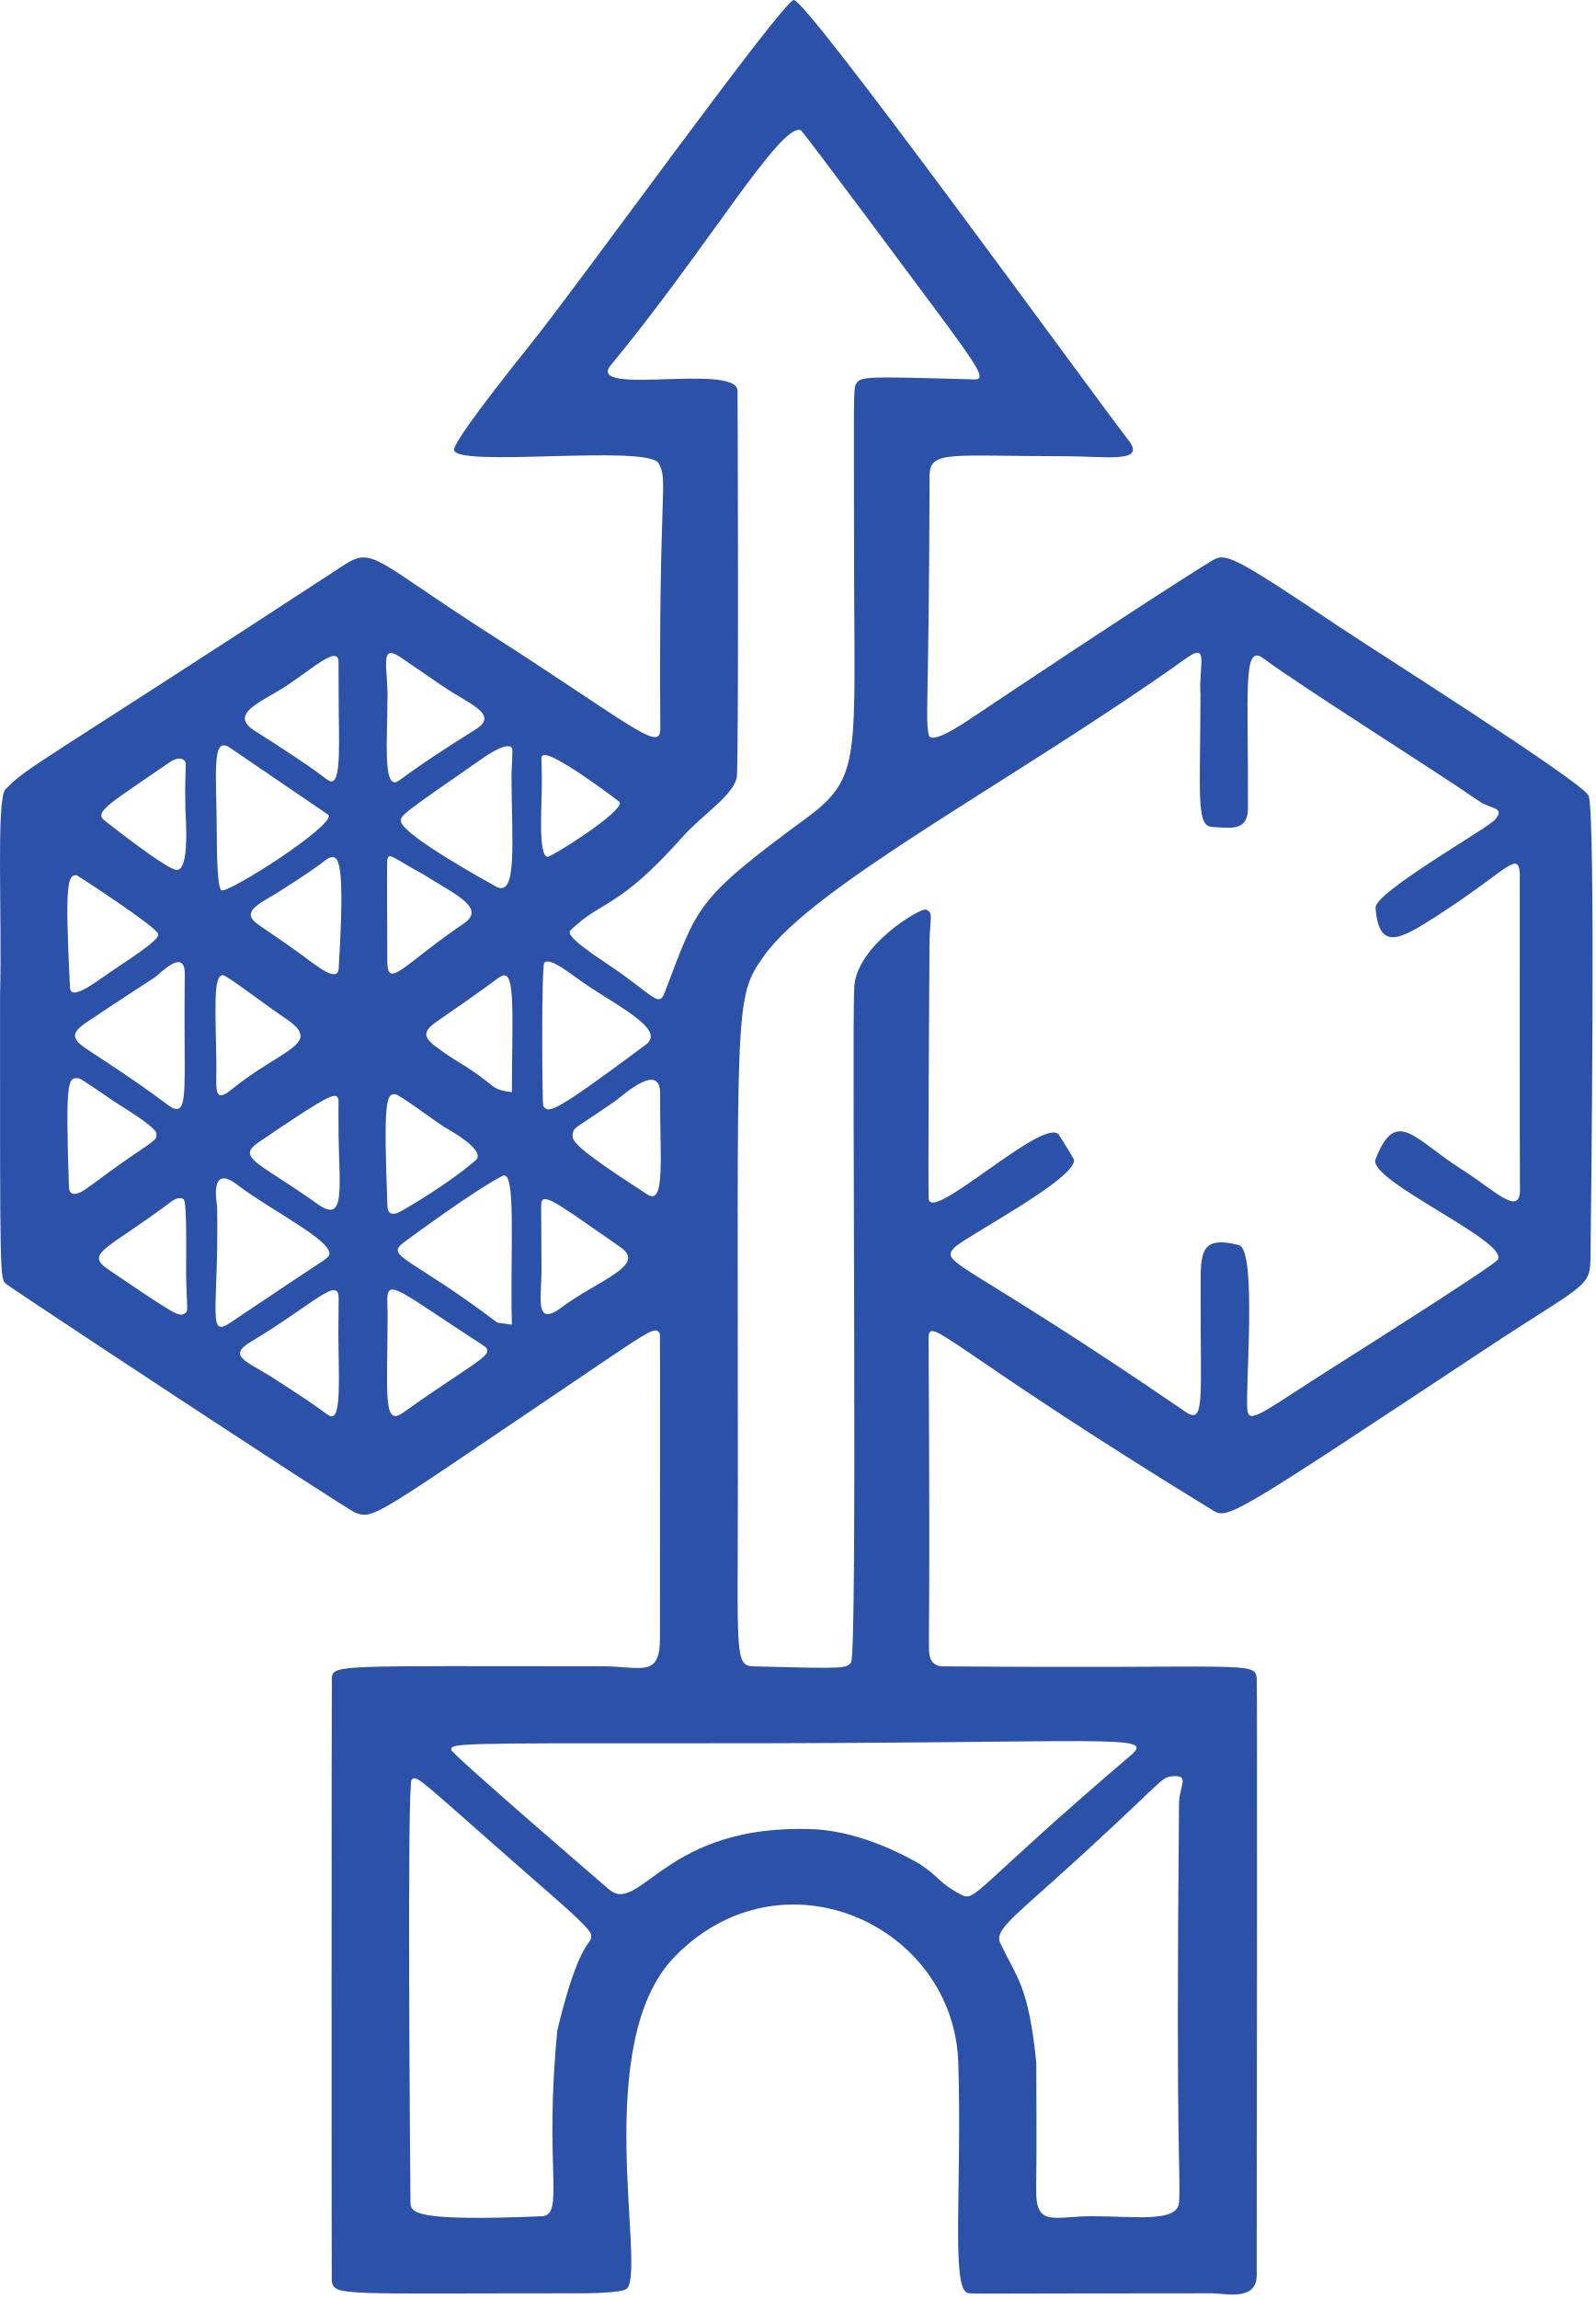
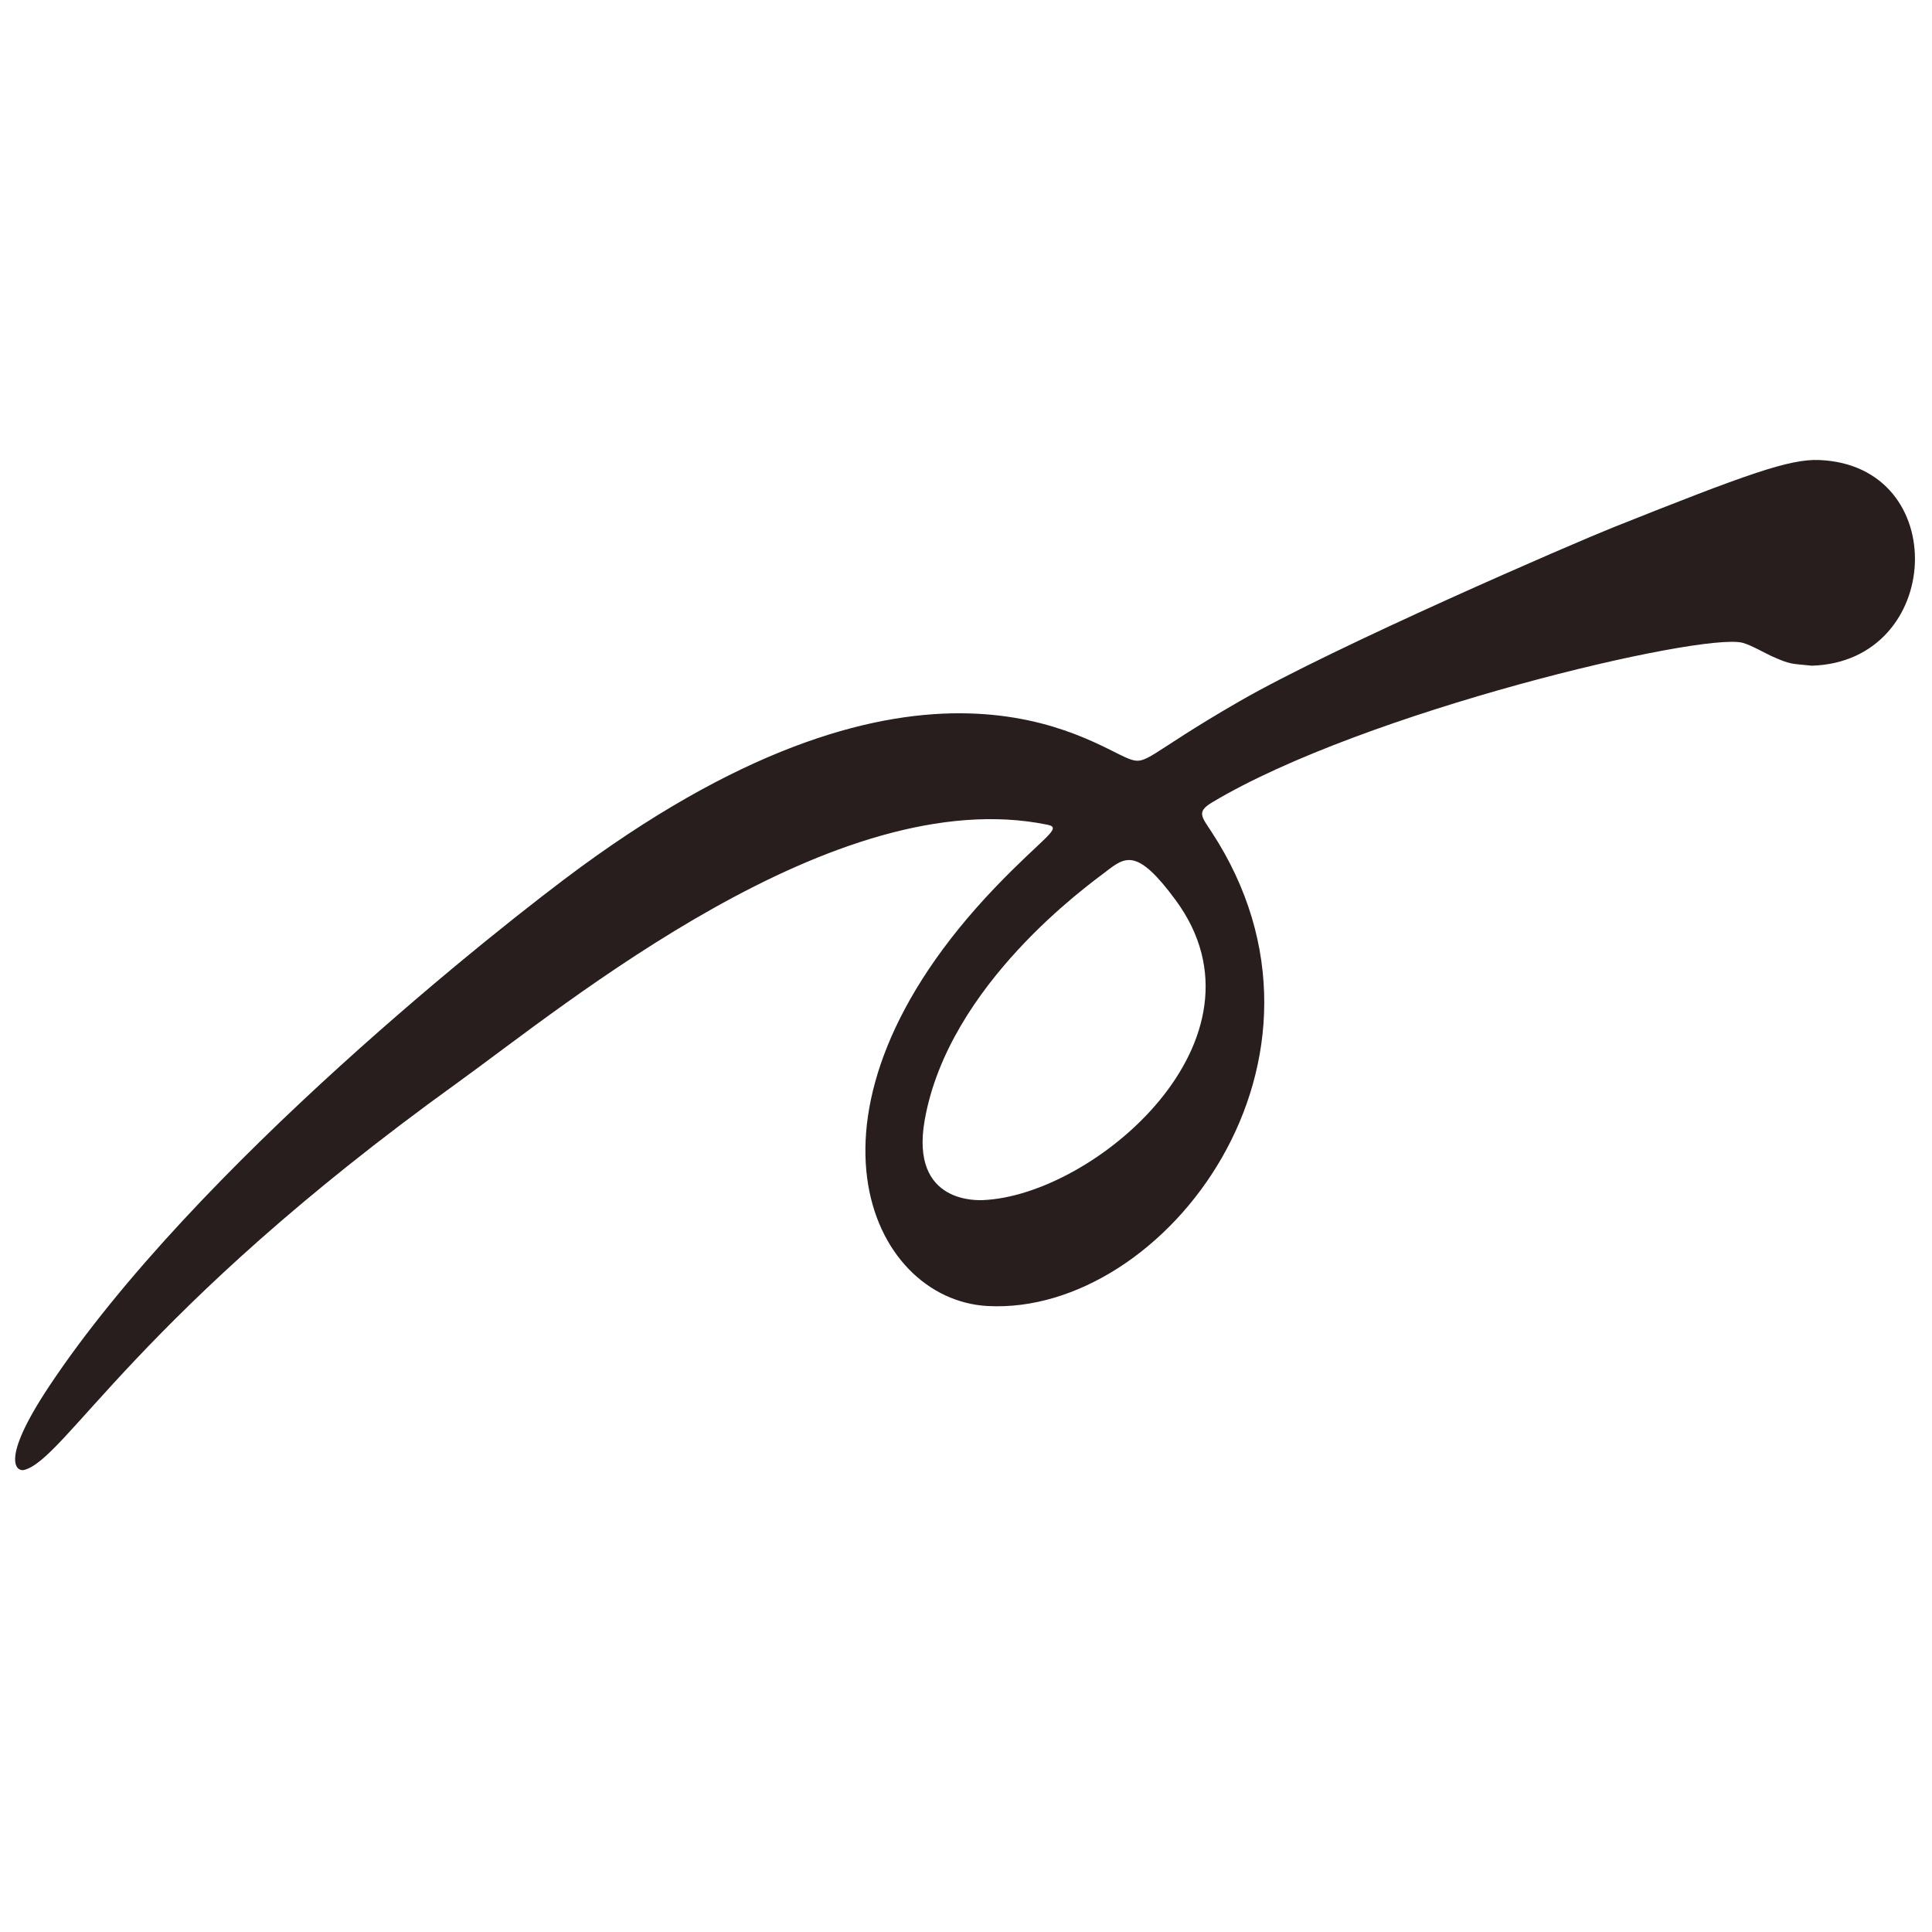
- <svg xmlns="http://www.w3.org/2000/svg" width="240" height="345.68" viewBox="0 0 243 350" version="1.1" xml:space="preserve" style="fill-rule:evenodd;clip-rule:evenodd;stroke-linejoin:round;stroke-miterlimit:2;">
-   <path d="M0.01,151.319c0.331,-11.533 -0.625,-29.631 0.814,-31.129c3.429,-3.569 3.875,-3.003 51.572,-34.175c4.412,-2.883 4.817,-0.627 21.699,10.183c22.347,14.31 26.489,18.5 26.46,14.682c-0.28,-37.199 1.245,-37.43 -0.221,-40.302c-1.543,-3.022 -31.342,0.734 -31.186,-2.145c0.09,-1.663 10.596,-14.725 11.585,-15.954c7.599,-9.449 38.51,-52.455 40.151,-52.479c2.051,-0.03 44.972,59.264 51.021,67.102c2.655,3.441 -3.642,2.354 -9.584,2.356c-17.741,0.004 -20.754,-0.989 -20.766,3.028c-0.102,36.228 -0.67,36.241 -0.143,39.344c0.092,0.541 0.714,1.388 6.413,-2.427c2.909,-1.947 27.087,-18.131 36.614,-23.968c2.136,-1.309 2.747,-1.263 19.527,10.002c4.838,3.248 36.825,23.479 37.937,25.675c1.143,2.258 0.365,64.988 0.295,70.638c-0.054,4.344 -1.391,3.973 -15.903,13.569c-38.599,25.525 -39.281,26.044 -41.609,24.618c-41.179,-25.226 -43.306,-30.068 -43.283,-26.028c0.25,43.73 -0.024,43.668 0.077,47.463c0.07,2.616 2.211,2.312 2.636,2.315c45.443,0.393 46.946,-0.852 47.259,1.771c0.11,0.921 0.004,83.657 -0.005,90.931c-0.005,3.999 -4.764,2.746 -6.815,2.746c-36.75,0.006 -36.775,0.138 -37.294,-0.088c-2.414,-1.054 -0.759,-16.477 -1.332,-34.991c-0.65,-21.031 -26.866,-32.965 -43.208,-16.148c-12.711,13.08 -4.426,46.949 -7.192,50.455c-0.609,0.772 -6.432,0.77 -6.995,0.77c-36.43,-0.012 -37.492,0.455 -38.01,-1.773c-0.045,-0.193 -0.036,-91.196 0.011,-91.89c0.145,-2.126 1.349,-1.795 41.032,-1.797c6.118,-0 8.936,1.868 8.936,-4.312c0.002,-46.269 0.053,-46.206 -0.055,-46.381c-0.709,-1.15 -1.215,-0.624 -14.632,8.436c-28.648,19.344 -28.963,19.961 -31.706,18.869c-1.67,-0.665 -51.951,-33.84 -53.191,-34.826c-0.953,-0.758 -0.917,-1.029 -0.909,-44.14Zm51.563,-45.479l-0.024,-5.266c-0.258,-2.156 -3.718,1.008 -7.824,3.765c-3.646,2.448 -9.094,4.277 -4.955,6.903c10.675,6.772 10.413,7.136 11.388,7.639c1.97,1.017 1.391,-6.709 1.415,-13.042Zm42.112,61.787c-5.989,4.143 -6.26,3.949 -6.436,4.817c-0.234,1.153 -0.373,1.842 11.313,9.388c2.828,1.826 1.902,-5.712 1.961,-15.347c0.031,-5.046 -5.948,0.531 -6.838,1.143Zm-26.3,3.793c-1.486,-1.021 -6.605,-4.786 -7.161,-4.83c-1.37,-0.109 -1.87,0.642 -1.218,17.136c0.007,0.175 0.071,1.804 2.087,0.653c0.954,-0.544 6.955,-3.968 11.338,-7.735c1.792,-1.54 -4.534,-4.913 -5.047,-5.224Zm-39.28,-18.078c-0.004,-1.694 0.039,-3.388 0.035,-5.081c-0.011,-4.103 -3.891,0.096 -4.606,0.56c-0.846,0.548 -6.685,4.335 -10.519,6.933c-3.153,2.137 -1.184,3.056 2.052,5.175c11.06,7.24 10.682,7.852 11.818,7.896c1.631,0.063 1.18,-4.324 1.22,-15.483Zm4.91,-26.28c-0.002,0.681 -0.023,8.197 0.714,8.484c1.128,0.44 17.227,-9.84 16.312,-11.473c-0.01,-0.018 -13.829,-9.42 -15.032,-10.238c-2.847,-1.937 -2.035,3.881 -1.994,13.227Zm56.637,23.097c-2.585,-1.692 -5.8,-4.51 -6.757,-3.6c-0.478,0.455 -0.332,21.576 -0.171,21.818c0.808,1.211 1.644,1.059 15.625,-9.337c2.915,-2.168 -3.251,-5.298 -8.697,-8.881Zm-11.706,51.51c-0.287,-11.468 0.727,-23.757 -1.425,-22.653c-4.231,2.169 -13.819,9.234 -14.983,10.091c-3.017,2.222 0.81,2.108 14.185,12.245l2.223,0.317Zm6.934,107.38c3.3,-13.732 5.215,-13.017 5.156,-14.227c-0.021,-0.445 0.336,-0.739 -5.628,-5.941c-20.667,-18.027 -20.883,-18.804 -21.729,-17.951c-0.711,0.717 -0.217,59.187 -0.173,64.334c0.014,1.607 0.501,2.959 19.98,2.141c3.598,-0.151 0.308,-7.42 2.393,-28.356Zm-47.091,-109.505c11.15,-7.499 11.137,-7.344 12.039,-8.074c2.329,-1.883 -8.136,-6.851 -13.681,-11.093c-4.421,-3.382 -3.084,3.051 -3.08,3.285c0.263,15.923 -1.623,20.193 2.08,17.654l2.642,-1.773Zm40.097,-81.574c0.015,-0.315 0.178,-3.815 0.136,-3.945c-0.453,-1.411 -4.065,1.096 -4.364,1.304c-12.506,8.682 -12.797,8.851 -12.582,9.783c0.501,2.167 13.196,9.16 14.419,9.834c3.329,1.834 2.444,-6.517 2.391,-16.976Zm104.922,-12.13c-0.301,-4.443 1.363,-8.139 -2.064,-5.695c-25.995,18.536 -56.682,34.473 -64.456,45.451c-4.565,6.446 -3.928,7.108 -3.925,80.521c0.001,25.932 -0.539,27.491 2.441,27.57c13.81,0.369 14.019,0.33 14.787,-0.57c1.028,-1.204 0.118,-95.527 0.49,-102.801c0.328,-6.42 10.119,-12.144 10.906,-11.834c1.242,0.489 0.582,0.942 0.55,5.768c-0.02,3.064 -0.243,37.173 -0.108,38.305c0.427,3.585 17.268,-12.346 19.752,-9.882c0.101,0.1 2.323,3.683 2.357,3.86c0.545,2.837 -16.628,11.779 -18.201,13.403c-2.404,2.481 1.387,1.833 35.206,25.011c2.981,2.043 2.242,-2.089 2.298,-17.132c0.025,-6.672 -0.614,-9.87 5.806,-8.269c2.882,0.718 0.855,22.98 1.34,25.37c0.388,1.913 2.902,-0.356 13.668,-7.159c1.973,-1.247 23.791,-15.034 24.415,-15.973c1.836,-2.765 -19.868,-12.072 -18.605,-15.303c3.143,-8.041 5.886,-3.027 13.194,1.589c5.131,3.242 9.062,7.511 8.799,2.582c-0.049,-0.92 -0.013,-47.532 -0.024,-47.689c-0.232,-3.575 -2.053,-0.34 -12.431,6.35c-5.684,3.664 -8.997,5.663 -9.531,-1.083c-0.189,-2.391 17.14,-12.142 18.196,-13.447c1.593,-1.969 -0.499,-1.456 -2.589,-2.916c-6.112,-4.27 -26.675,-17.185 -32.72,-21.653c-3.175,-2.347 -2.237,5.132 -2.317,22.817c-0.016,3.588 -2.624,3.004 -5.471,2.862c-2.451,-0.122 -1.788,-4.876 -1.763,-20.053Zm-25,208.221c0.007,1.535 0.068,14.143 -0.017,19.192c-0.1,5.915 2.645,4.142 8.572,4.146c6.461,0.005 12.998,1.001 13.185,-2.121c0.29,-4.843 -0.527,-4.771 -0.005,-60.648c0.026,-2.825 1.774,-4.453 -1.051,-4.208c-1.895,0.164 -1.479,1.002 -17.851,15.706c-6.79,6.098 -9.179,7.906 -8.324,9.686c2.673,5.567 4.308,6.583 5.493,18.246Zm-17.754,-30.288c3.296,2.222 2.793,2.797 6.28,4.664c2.261,1.21 1.89,-0.766 25.798,-21.148c4.045,-3.448 -2.528,-1.836 -66.413,-1.889c-36.321,-0.03 -37.149,-0.007 -36.988,1.013c0.104,0.662 22.035,19.533 23.975,21.203c4.758,4.094 8.531,-10.128 31.218,-9.128c7.608,0.335 14.956,4.603 16.131,5.285Zm-9.998,-201.183c-0.011,-20.588 -0.119,-23.385 0.261,-24.054c0.712,-1.256 1.061,-1.25 18.026,-0.776c1.803,0.05 1.006,-1.354 -5.611,-10.269c-1.65,-2.222 -20.42,-27.511 -20.782,-27.656c-3.066,-1.234 -14.263,17.99 -28.931,35.761c-3.947,4.782 18.84,-0.317 19.289,3.807c0.03,0.275 0.189,52.361 -0.077,58.605c-0.12,2.812 -5.269,5.996 -8.228,9.332c-9.873,11.129 -12.28,9.609 -17.056,14.22c-0.426,0.411 -0.686,1.068 5.372,5.085c7.188,4.766 7.958,6.916 8.905,4.444c5.015,-13.098 4.531,-14.038 21.38,-26.399c8.843,-6.487 7.435,-9.001 7.453,-42.099Zm-52.105,83.692c0.03,-11.549 0.576,-18.581 -1.473,-17.73c-0.801,0.333 -0.579,0.519 -8.886,6.211c-2.656,1.82 -3.805,2.655 -1.239,4.565c3.289,2.447 3.435,2.135 6.744,4.52c2.301,1.659 2.051,2.08 4.853,2.433Zm-26.398,5.253c-0.043,-3.921 0.057,-3.912 -0.046,-4.235c-0.339,-1.059 -1.135,-0.884 -12.202,6.658c-3.407,2.322 0.352,3.122 9.049,9.342c4.519,3.232 3.193,-2.986 3.198,-11.765Zm-9.575,-35.468c-2.738,1.645 -5.341,2.827 -2.642,4.698c3.023,2.096 2.975,2.004 5.98,4.145c2.287,1.628 6.107,4.981 6.256,2.546c1.003,-16.465 0.016,-17.274 -1.288,-16.903c-0.767,0.218 -0.521,0.632 -8.305,5.515Zm-24.177,11.237c6.608,-4.314 6.296,-4.762 6.267,-5.118c-0.081,-1.006 -12.314,-8.927 -12.359,-8.93c-1.366,-0.088 -1.87,0.657 -1.059,17.075c0.118,2.388 4.616,-1.383 7.152,-3.026Zm46.541,-14.269c-4.48,-2.387 -5.195,-3.458 -5.372,-2.04c-0.065,0.519 0.005,14.08 0.012,15.304c0.023,4.468 2.408,0.557 11.654,-5.712c3.594,-2.437 -1.767,-4.611 -6.294,-7.553Zm-36.003,60.738c-0.003,-1.82 0.17,-10.808 -0.378,-11.199c-0.719,-0.514 -1.78,0.284 -1.904,0.378c-9.576,7.213 -13.227,7.813 -9.634,10.26c10.611,7.224 10.822,7.214 11.638,6.791c0.741,-0.384 0.353,-0.615 0.277,-6.229Zm4.598,-32.344c0.13,3.736 -0.662,6.852 2.241,4.496c7.901,-6.409 14.252,-6.969 8.144,-10.989c-2.724,-1.793 -8.745,-6.451 -9.366,-6.479c-1.587,-0.073 -1.084,5.847 -1.02,12.971Zm-15.378,6.376c-5.385,-3.66 -5.313,-3.66 -5.867,-3.661c-1.327,-0.003 -1.735,0.574 -1.194,16.544c0.07,2.077 2.288,0.529 2.451,0.415c2.11,-1.473 2.015,-1.48 4.161,-3.026c6.253,-4.503 6.829,-4.304 6.707,-5.525c-0.1,-0.998 -5.155,-4.033 -6.258,-4.747Zm10.669,-44.782c-0.124,-6.739 0.288,-6.83 -0.133,-7.227c-0.8,-0.752 -2.047,0.107 -2.192,0.207c-9.235,6.362 -11.633,7.602 -9.998,8.892c0.833,0.657 9.261,7.307 10.919,7.535c2.176,0.298 1.41,-8.328 1.405,-9.407Zm54.229,70.749c-0.054,4.069 -1.012,8.338 3.148,5.21c5.382,-4.048 12.954,-6.302 8.888,-9.106c-8.081,-5.575 -11.125,-7.997 -11.918,-7.149c-0.269,0.288 -0.131,0.361 -0.118,11.046Zm0.028,-72.774c-0.014,1.875 -0.507,9.358 0.892,9.448c0.586,0.038 11.712,-6.938 10.982,-8.333c-0.046,-0.087 -10.65,-8.151 -11.746,-7.077c-0.341,0.334 -0.009,0.404 -0.129,5.962Zm-30.956,81.869c0.034,-1.715 0.007,-3.431 0.04,-5.147c0.072,-3.644 -3.998,0.967 -13.342,6.531c-3.715,2.212 -0.589,3.002 3.034,5.319c8.38,5.359 8.201,5.629 8.988,5.987c1.837,0.836 1.284,-6.375 1.28,-12.691Zm7.47,-96.02c-0.033,6.051 -0.597,12.501 1.249,12.25c0.526,-0.071 1.704,-1.505 12.207,-8.07c3.655,-2.285 -1.112,-3.884 -4.943,-6.501c-0.485,-0.331 -5.929,-4.05 -6.059,-4.147c-4.016,-2.964 -2.244,1.47 -2.454,6.468Zm0.028,92.99c0.006,11.85 -0.806,17.46 2.277,15.277c12.007,-8.501 14.385,-8.93 12.195,-10.346c-12.41,-8.026 -14.482,-10.281 -14.524,-6.98c-0.009,0.684 0.06,1.367 0.052,2.05Z" style="fill:#2b51a8;" />
+ <svg xmlns="http://www.w3.org/2000/svg" width="240" height="240" viewBox="0 0 123 123" version="1.1" xml:space="preserve" style="fill-rule:evenodd;clip-rule:evenodd;stroke-linejoin:round;stroke-miterlimit:2;">
+   <path d="M115.36,42.381c-1.324,-0.135 -1.34,-0.058 -2.561,-0.603c-0.394,-0.176 -1.342,-0.724 -1.86,-0.856c-2.64,-0.675 -24.104,4.372 -33.772,10.163c-0.992,0.594 -0.679,0.895 -0.043,1.865c9.492,14.47 -2.967,30.815 -14.252,30.197c-7.544,-0.414 -13.057,-12.474 0.468,-26.631c3.085,-3.229 4.359,-3.802 3.349,-4.009c-13.498,-2.776 -30.62,11.423 -37.591,16.445c-20.388,14.688 -24.924,23.973 -27.572,24.635c-0.43,0.107 -1.588,-0.519 1.587,-5.305c9.264,-13.964 28.897,-29.451 33.865,-33.084c21.769,-15.919 32.395,-7.862 34.876,-6.895c1.187,0.463 1.115,-0.234 7.062,-3.658c6.093,-3.508 21.32,-10.085 23.767,-11.061c8.514,-3.395 11.229,-4.374 13.137,-4.297c8.473,0.342 7.918,12.833 -0.461,13.094Zm-52.797,34.024c7.076,-0.277 18.803,-10.229 12.291,-19.09c-2.468,-3.358 -3.211,-2.775 -4.459,-1.815c-1.057,0.813 -9.99,7.158 -11.523,15.799c-0.963,5.428 3.511,5.099 3.69,5.107Z" style="fill:#271e1d;" />
</svg>
